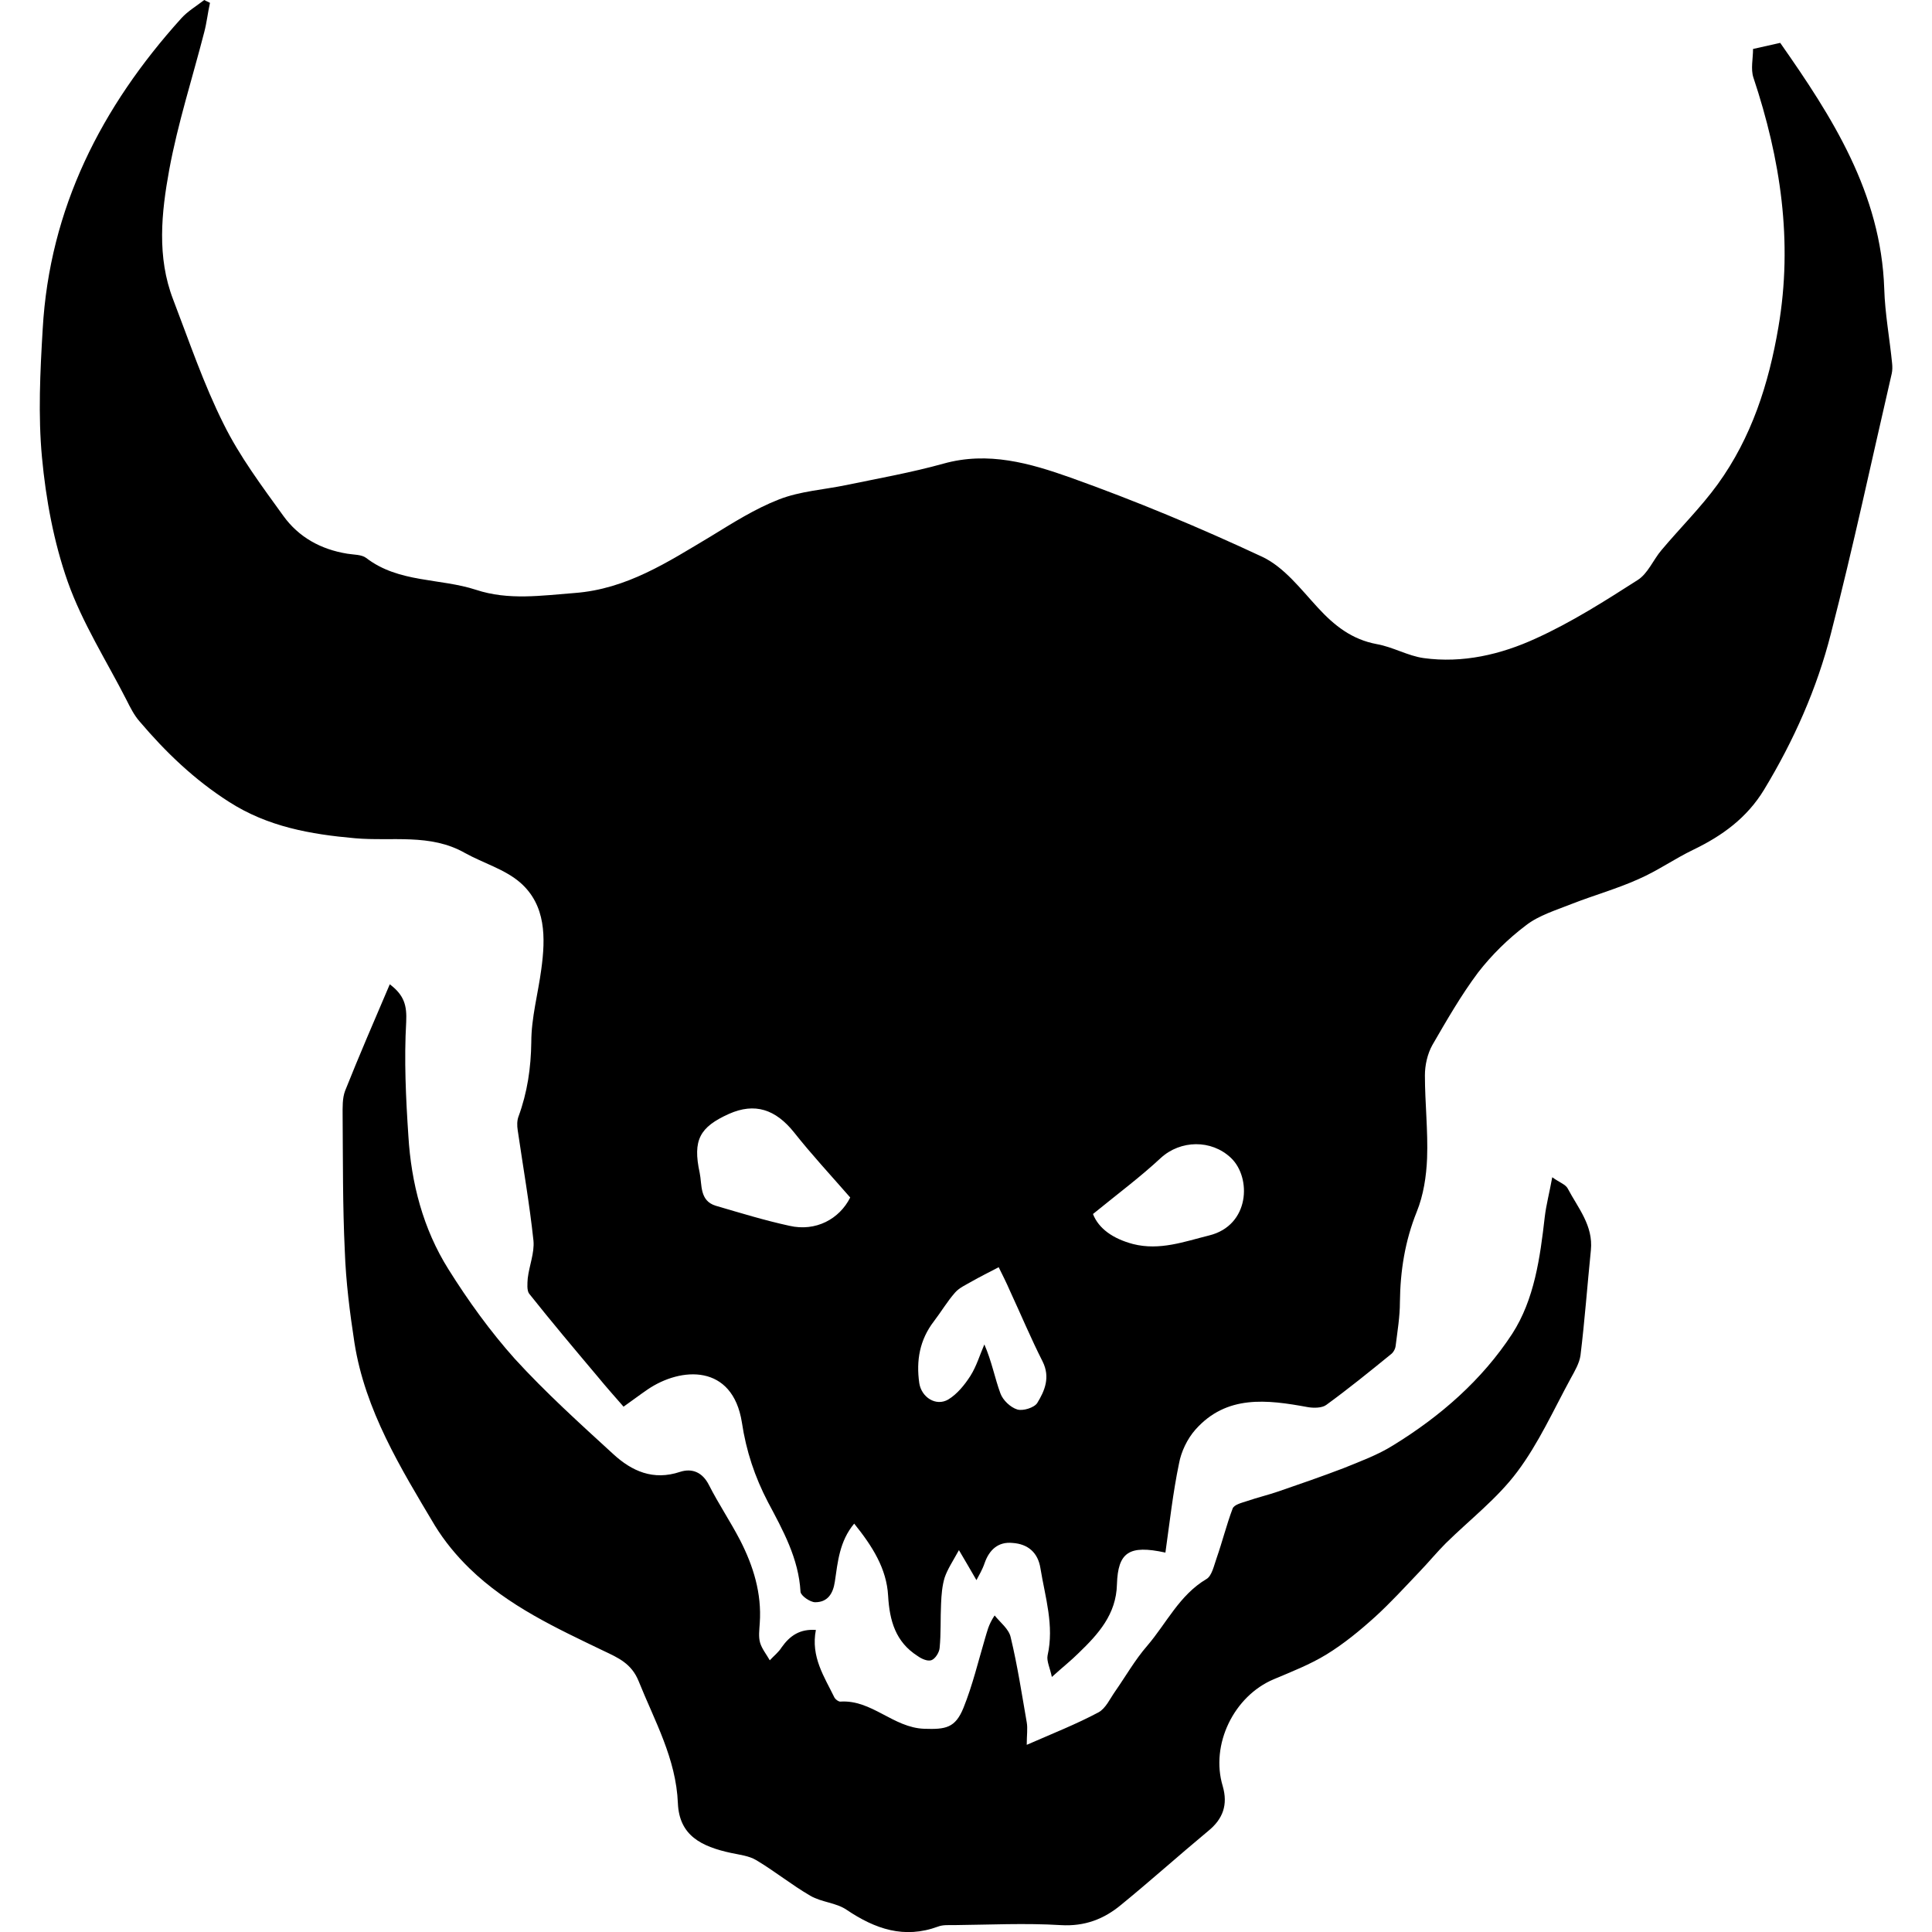
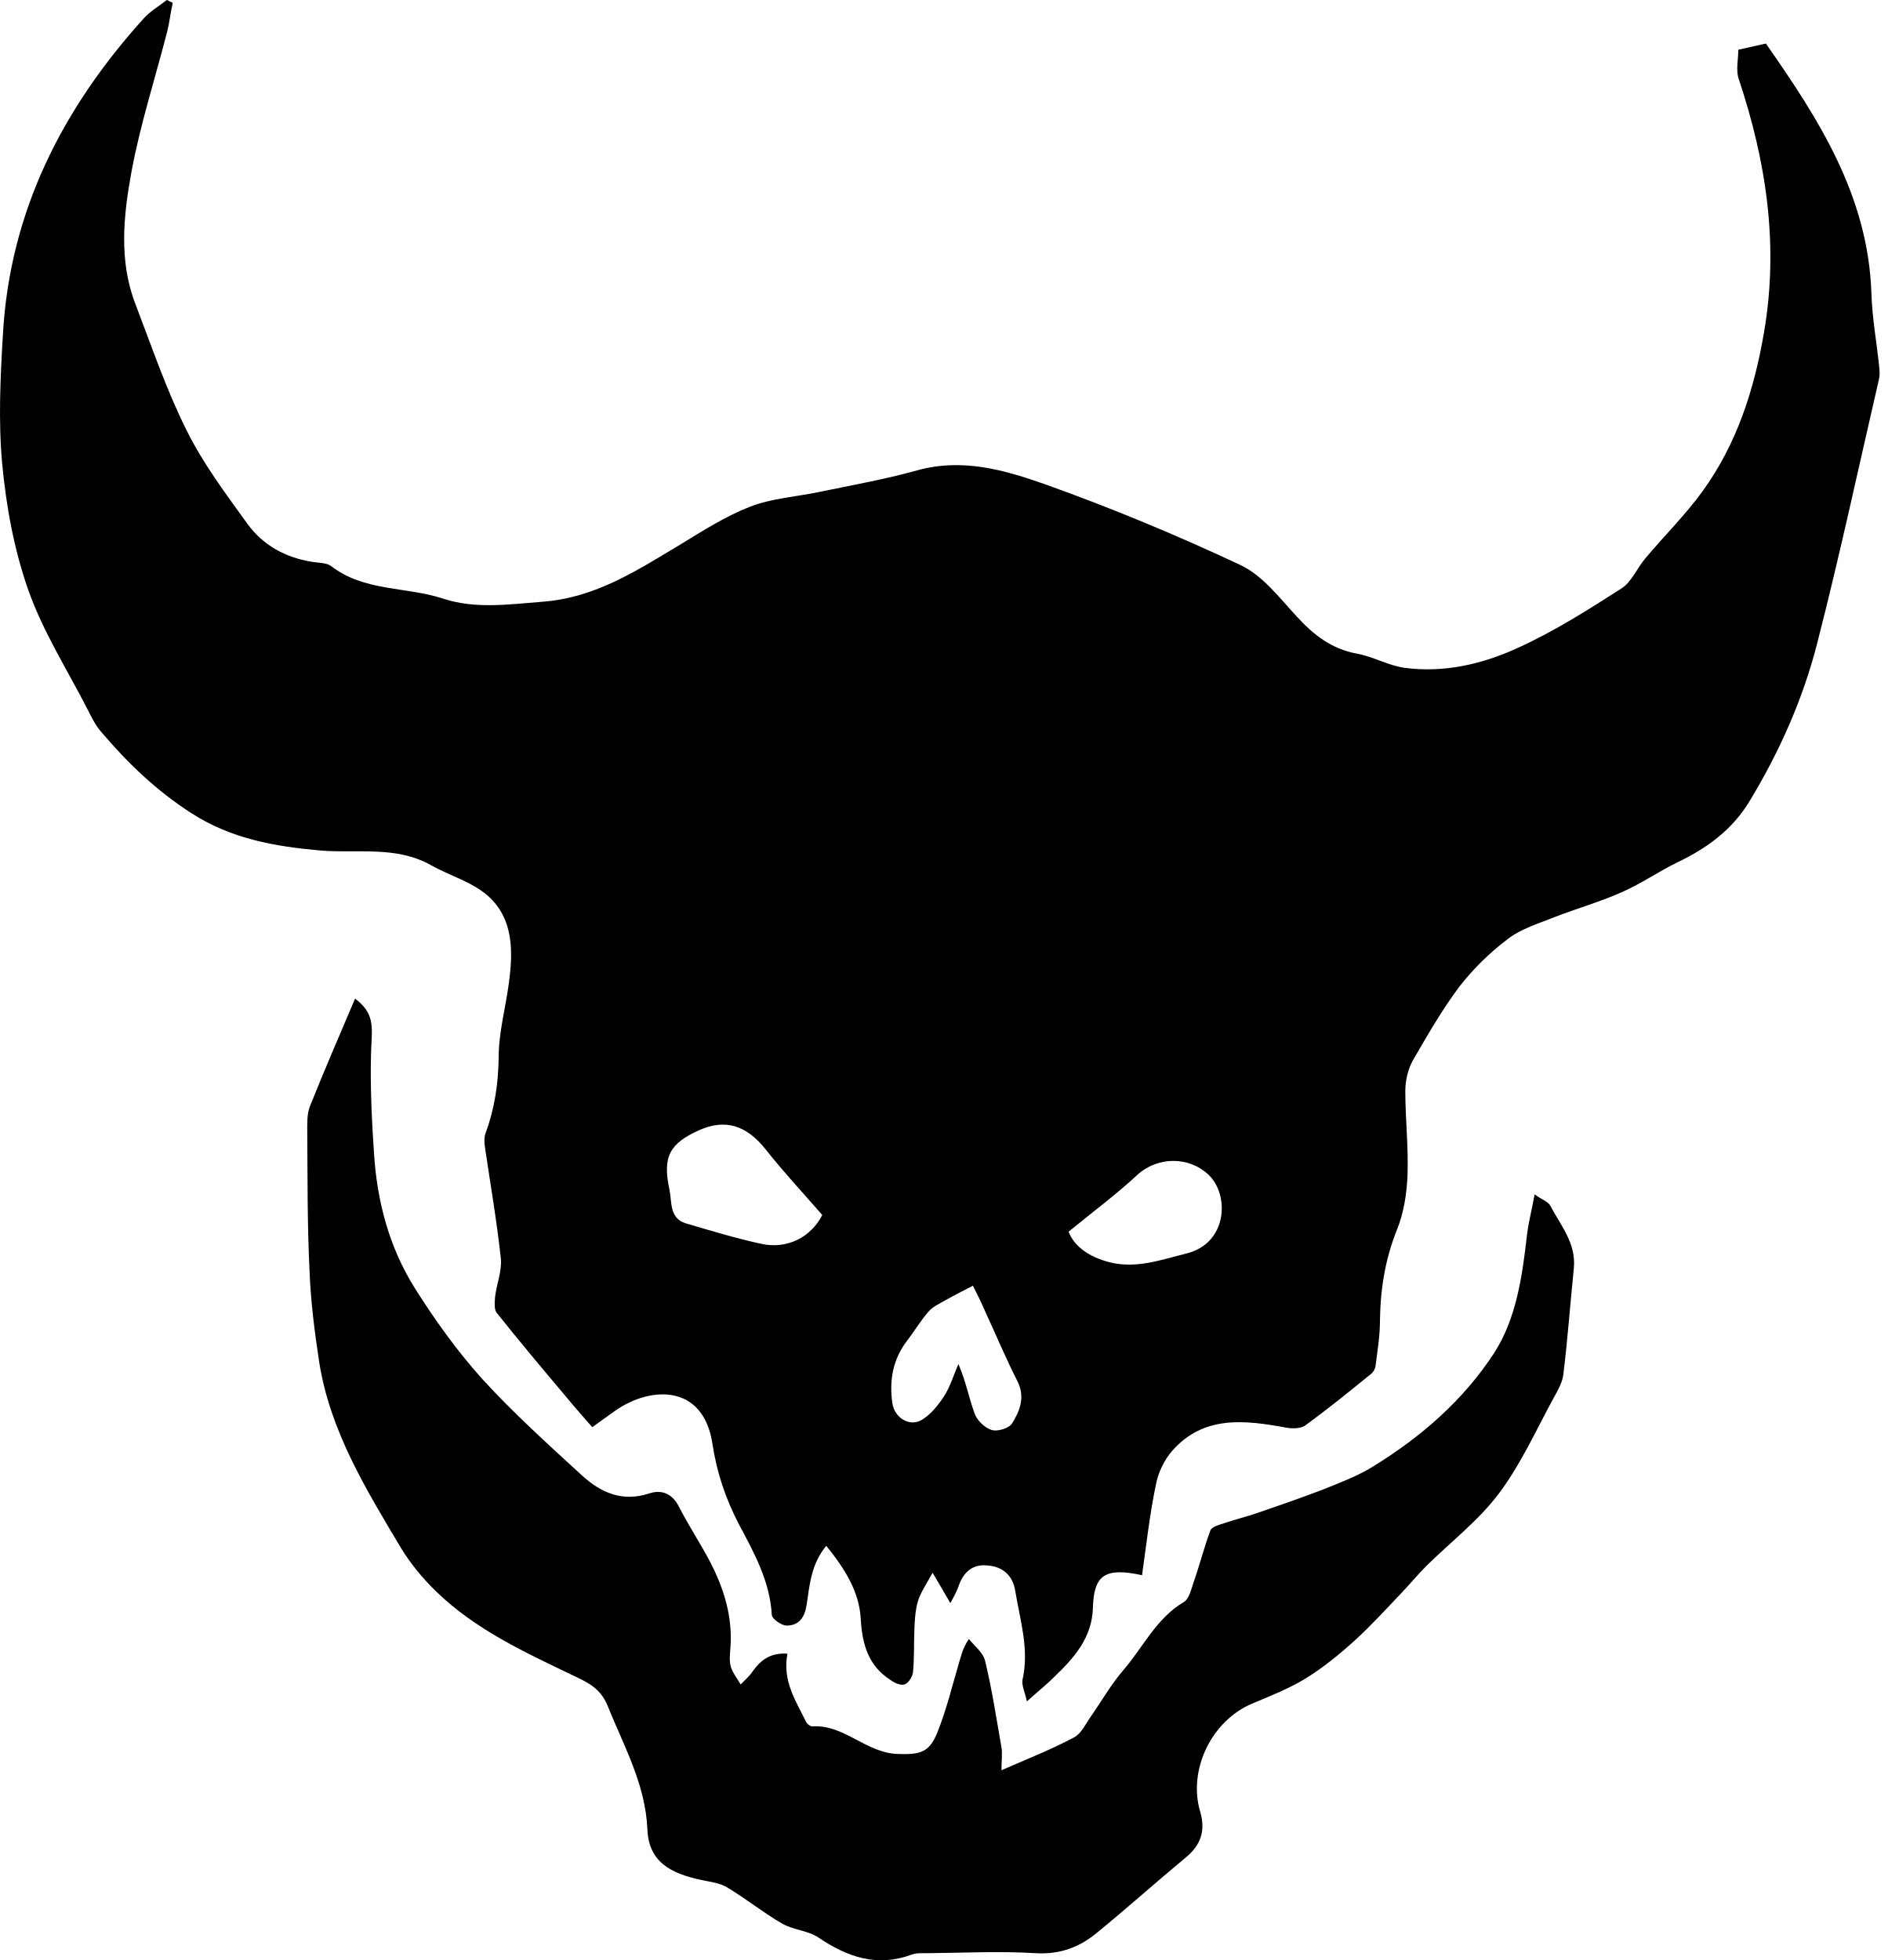
- <svg xmlns="http://www.w3.org/2000/svg" version="1.1" width="32" height="32" viewBox="0 0 32 32">
-   <path d="M19.299 25.715c-0.598-0.13-0.782-0.006-0.799 0.527-0.012 0.497-0.308 0.823-0.634 1.137-0.124 0.124-0.261 0.231-0.444 0.397-0.030-0.148-0.089-0.261-0.071-0.355 0.113-0.497-0.041-0.971-0.118-1.445-0.041-0.261-0.207-0.403-0.462-0.42-0.237-0.024-0.385 0.113-0.462 0.332-0.036 0.107-0.095 0.207-0.136 0.284-0.101-0.178-0.201-0.343-0.29-0.497-0.101 0.184-0.189 0.314-0.237 0.456-0.041 0.136-0.053 0.284-0.059 0.432-0.012 0.243 0 0.491-0.024 0.734-0.006 0.071-0.071 0.178-0.136 0.201s-0.166-0.024-0.231-0.071c-0.361-0.231-0.462-0.58-0.486-0.995-0.024-0.45-0.261-0.823-0.562-1.196-0.243 0.29-0.272 0.634-0.32 0.959-0.030 0.207-0.124 0.343-0.326 0.343-0.083 0-0.237-0.107-0.243-0.172-0.030-0.551-0.29-1.018-0.539-1.486-0.219-0.42-0.361-0.847-0.432-1.32-0.154-0.971-1.007-0.924-1.563-0.545-0.13 0.089-0.255 0.184-0.397 0.284-0.113-0.13-0.278-0.314-0.438-0.509-0.379-0.45-0.758-0.9-1.125-1.362-0.041-0.053-0.030-0.172-0.024-0.255 0.024-0.207 0.113-0.42 0.095-0.622-0.065-0.61-0.172-1.22-0.261-1.83-0.012-0.077-0.012-0.16 0.012-0.225 0.148-0.403 0.207-0.805 0.213-1.237 0-0.403 0.113-0.805 0.166-1.208 0.071-0.521 0.077-1.054-0.343-1.427-0.255-0.225-0.616-0.326-0.924-0.497-0.574-0.326-1.208-0.189-1.818-0.243-0.734-0.065-1.445-0.189-2.090-0.604-0.574-0.367-1.048-0.823-1.48-1.332-0.089-0.101-0.154-0.231-0.213-0.349-0.332-0.651-0.734-1.279-0.977-1.966-0.231-0.657-0.361-1.362-0.426-2.060s-0.030-1.415 0.012-2.12c0.113-2.001 0.971-3.683 2.297-5.151 0.107-0.118 0.249-0.201 0.379-0.302 0.030 0.018 0.065 0.030 0.095 0.047-0.036 0.16-0.053 0.326-0.095 0.485-0.195 0.758-0.438 1.51-0.58 2.28-0.13 0.711-0.207 1.445 0.065 2.149 0.266 0.693 0.503 1.397 0.835 2.060 0.266 0.539 0.634 1.030 0.989 1.522 0.255 0.355 0.622 0.557 1.060 0.628 0.107 0.018 0.237 0.012 0.314 0.071 0.539 0.414 1.22 0.332 1.818 0.527 0.539 0.178 1.084 0.095 1.634 0.053 0.864-0.065 1.545-0.515 2.25-0.935 0.367-0.225 0.74-0.462 1.137-0.616 0.349-0.136 0.74-0.16 1.113-0.237 0.539-0.112 1.078-0.207 1.61-0.355 0.74-0.207 1.433-0.006 2.102 0.231 1.078 0.385 2.143 0.829 3.18 1.314 0.361 0.172 0.634 0.533 0.918 0.841 0.272 0.296 0.562 0.527 0.977 0.604 0.266 0.047 0.515 0.195 0.776 0.231 0.645 0.089 1.279-0.059 1.859-0.326 0.586-0.266 1.137-0.616 1.682-0.965 0.172-0.107 0.261-0.338 0.397-0.497 0.308-0.367 0.651-0.705 0.93-1.089 0.562-0.776 0.847-1.664 1.007-2.605 0.243-1.421 0.036-2.783-0.414-4.133-0.047-0.142-0.006-0.314-0.006-0.474 0.16-0.036 0.29-0.065 0.45-0.101 0.859 1.226 1.67 2.487 1.723 4.074 0.012 0.409 0.089 0.817 0.13 1.232 0.006 0.059 0.006 0.118-0.006 0.172-0.332 1.433-0.639 2.878-1.007 4.304-0.231 0.912-0.616 1.776-1.107 2.587-0.284 0.468-0.693 0.764-1.172 0.995-0.308 0.148-0.592 0.349-0.906 0.486-0.355 0.16-0.734 0.266-1.101 0.409-0.266 0.107-0.551 0.189-0.77 0.361-0.29 0.219-0.562 0.486-0.787 0.776-0.284 0.379-0.521 0.793-0.758 1.202-0.083 0.148-0.124 0.337-0.124 0.503 0 0.456 0.053 0.918 0.036 1.374-0.012 0.296-0.059 0.61-0.172 0.888-0.195 0.485-0.272 0.977-0.278 1.492 0 0.243-0.041 0.485-0.071 0.728-0.006 0.053-0.041 0.113-0.083 0.142-0.349 0.284-0.699 0.568-1.066 0.835-0.071 0.053-0.213 0.053-0.308 0.036-0.675-0.124-1.344-0.207-1.859 0.373-0.136 0.154-0.237 0.367-0.272 0.562-0.101 0.485-0.154 0.971-0.225 1.474zM14.083 19.835c-0.32-0.367-0.639-0.71-0.93-1.078-0.308-0.385-0.651-0.497-1.078-0.308-0.486 0.219-0.604 0.432-0.486 0.977 0.041 0.195-0.006 0.462 0.266 0.545 0.403 0.118 0.811 0.243 1.22 0.332 0.438 0.101 0.829-0.113 1.007-0.468zM16.54 20.99c-0.16 0.083-0.302 0.154-0.438 0.231-0.101 0.059-0.213 0.107-0.284 0.189-0.13 0.148-0.231 0.32-0.349 0.474-0.237 0.308-0.296 0.651-0.243 1.024 0.036 0.237 0.278 0.391 0.48 0.272 0.148-0.089 0.272-0.243 0.367-0.391 0.101-0.16 0.154-0.343 0.231-0.521 0.124 0.284 0.172 0.557 0.266 0.811 0.041 0.113 0.166 0.231 0.278 0.266 0.095 0.030 0.284-0.030 0.332-0.107 0.124-0.201 0.219-0.426 0.089-0.687-0.195-0.385-0.361-0.782-0.539-1.166-0.059-0.136-0.124-0.266-0.189-0.397zM18.103 20.108c0.095 0.243 0.332 0.409 0.663 0.497 0.444 0.113 0.853-0.041 1.261-0.142 0.675-0.166 0.705-0.959 0.361-1.285-0.326-0.308-0.835-0.296-1.16 0-0.337 0.314-0.71 0.592-1.125 0.93z" />
-   <path d="M13.514 26.994c-0.089 0.45 0.142 0.782 0.308 1.125 0.018 0.030 0.065 0.065 0.095 0.065 0.521-0.036 0.876 0.432 1.391 0.45 0.355 0.012 0.515-0.012 0.651-0.349 0.148-0.367 0.243-0.764 0.355-1.143 0.036-0.113 0.053-0.225 0.16-0.385 0.095 0.118 0.237 0.225 0.266 0.361 0.113 0.468 0.184 0.941 0.266 1.409 0.018 0.101 0 0.213 0 0.373 0.432-0.189 0.823-0.343 1.19-0.539 0.118-0.065 0.189-0.225 0.272-0.343 0.178-0.255 0.332-0.527 0.533-0.758 0.32-0.373 0.533-0.841 0.983-1.107 0.089-0.053 0.124-0.225 0.166-0.343 0.095-0.272 0.166-0.557 0.266-0.823 0.024-0.065 0.148-0.095 0.237-0.124 0.172-0.059 0.349-0.101 0.521-0.16 0.361-0.124 0.722-0.249 1.078-0.385 0.278-0.113 0.568-0.219 0.823-0.379 0.782-0.48 1.474-1.084 1.972-1.847 0.367-0.568 0.462-1.261 0.539-1.936 0.024-0.201 0.077-0.397 0.124-0.657 0.124 0.089 0.219 0.118 0.255 0.184 0.172 0.326 0.426 0.616 0.385 1.024-0.059 0.58-0.101 1.16-0.172 1.741-0.018 0.13-0.095 0.261-0.16 0.379-0.284 0.521-0.533 1.078-0.888 1.551-0.332 0.444-0.787 0.793-1.184 1.184-0.148 0.148-0.284 0.314-0.432 0.468-0.243 0.255-0.48 0.515-0.74 0.752-0.249 0.225-0.515 0.444-0.805 0.622-0.272 0.166-0.574 0.284-0.87 0.409-0.663 0.278-1.054 1.084-0.847 1.77 0.089 0.308 0.006 0.545-0.243 0.746-0.485 0.403-0.953 0.823-1.439 1.22-0.284 0.237-0.604 0.361-1.001 0.337-0.586-0.036-1.184-0.006-1.77 0-0.089 0-0.184-0.006-0.261 0.024-0.562 0.207-1.042 0.041-1.516-0.278-0.172-0.118-0.414-0.124-0.598-0.231-0.308-0.178-0.592-0.409-0.9-0.592-0.118-0.071-0.278-0.089-0.414-0.118-0.497-0.107-0.859-0.29-0.882-0.823-0.030-0.74-0.385-1.362-0.651-2.025-0.118-0.29-0.338-0.385-0.574-0.497-0.787-0.379-1.587-0.746-2.226-1.368-0.219-0.213-0.414-0.45-0.574-0.71-0.568-0.953-1.155-1.907-1.332-3.026-0.077-0.503-0.142-1.012-0.16-1.522-0.036-0.746-0.030-1.498-0.036-2.244 0-0.136-0.006-0.284 0.041-0.409 0.231-0.58 0.48-1.155 0.74-1.764 0.243 0.184 0.284 0.355 0.272 0.622-0.036 0.628-0.006 1.261 0.036 1.889 0.047 0.782 0.243 1.539 0.663 2.208 0.326 0.521 0.693 1.030 1.101 1.486 0.509 0.557 1.072 1.066 1.628 1.575 0.308 0.284 0.663 0.444 1.107 0.296 0.201-0.065 0.373 0.006 0.48 0.219 0.16 0.314 0.355 0.604 0.515 0.912 0.219 0.426 0.361 0.882 0.326 1.374-0.006 0.107-0.024 0.225 0.006 0.326s0.107 0.195 0.16 0.29c0.065-0.071 0.148-0.136 0.195-0.213 0.142-0.201 0.308-0.308 0.568-0.29z" />
+ <svg xmlns="http://www.w3.org/2000/svg" version="1.1" width="31" height="32" viewBox="0 0 31 32">
+   <path d="M18.641 25.717c-0.598-0.13-0.782-0.006-0.799 0.527-0.012 0.497-0.308 0.823-0.634 1.137-0.124 0.124-0.261 0.231-0.444 0.397-0.030-0.148-0.089-0.261-0.071-0.355 0.113-0.497-0.041-0.971-0.118-1.445-0.041-0.261-0.207-0.403-0.462-0.42-0.237-0.024-0.385 0.113-0.462 0.332-0.036 0.107-0.095 0.207-0.136 0.284-0.101-0.178-0.201-0.343-0.29-0.497-0.101 0.184-0.19 0.314-0.237 0.456-0.041 0.136-0.053 0.284-0.059 0.432-0.012 0.243 0 0.491-0.024 0.734-0.006 0.071-0.071 0.178-0.136 0.201s-0.166-0.024-0.231-0.071c-0.361-0.231-0.462-0.58-0.486-0.995-0.024-0.45-0.261-0.823-0.563-1.196-0.243 0.29-0.272 0.634-0.32 0.959-0.030 0.207-0.124 0.343-0.326 0.343-0.083 0-0.237-0.107-0.243-0.172-0.030-0.551-0.29-1.018-0.539-1.486-0.219-0.42-0.361-0.847-0.432-1.32-0.154-0.971-1.007-0.924-1.563-0.545-0.13 0.089-0.255 0.184-0.397 0.284-0.113-0.13-0.278-0.314-0.438-0.509-0.379-0.45-0.758-0.9-1.125-1.362-0.041-0.053-0.030-0.172-0.024-0.255 0.024-0.207 0.113-0.42 0.095-0.622-0.065-0.61-0.172-1.22-0.261-1.83-0.012-0.077-0.012-0.16 0.012-0.225 0.148-0.403 0.207-0.805 0.213-1.238 0-0.403 0.113-0.805 0.166-1.208 0.071-0.521 0.077-1.054-0.343-1.427-0.255-0.225-0.616-0.326-0.924-0.497-0.574-0.326-1.208-0.19-1.818-0.243-0.734-0.065-1.445-0.19-2.090-0.604-0.574-0.367-1.048-0.823-1.48-1.332-0.089-0.101-0.154-0.231-0.213-0.349-0.332-0.651-0.734-1.279-0.977-1.966-0.231-0.657-0.361-1.362-0.426-2.061s-0.030-1.415 0.012-2.12c0.113-2.001 0.971-3.683 2.298-5.152 0.107-0.118 0.249-0.201 0.379-0.302 0.030 0.018 0.065 0.030 0.095 0.047-0.036 0.16-0.053 0.326-0.095 0.486-0.195 0.758-0.438 1.51-0.58 2.28-0.13 0.711-0.207 1.445 0.065 2.15 0.266 0.693 0.503 1.397 0.835 2.061 0.266 0.539 0.634 1.030 0.989 1.522 0.255 0.355 0.622 0.557 1.060 0.628 0.107 0.018 0.237 0.012 0.314 0.071 0.539 0.415 1.22 0.332 1.818 0.527 0.539 0.178 1.084 0.095 1.634 0.053 0.865-0.065 1.546-0.515 2.25-0.936 0.367-0.225 0.74-0.462 1.137-0.616 0.349-0.136 0.74-0.16 1.113-0.237 0.539-0.112 1.078-0.207 1.611-0.355 0.74-0.207 1.433-0.006 2.102 0.231 1.078 0.385 2.144 0.829 3.18 1.315 0.361 0.172 0.634 0.533 0.918 0.841 0.272 0.296 0.563 0.527 0.977 0.604 0.266 0.047 0.515 0.195 0.776 0.231 0.645 0.089 1.279-0.059 1.859-0.326 0.586-0.266 1.137-0.616 1.682-0.965 0.172-0.107 0.261-0.338 0.397-0.497 0.308-0.367 0.651-0.705 0.93-1.090 0.563-0.776 0.847-1.664 1.007-2.605 0.243-1.421 0.036-2.783-0.415-4.133-0.047-0.142-0.006-0.314-0.006-0.474 0.16-0.036 0.29-0.065 0.45-0.101 0.859 1.226 1.67 2.487 1.723 4.074 0.012 0.409 0.089 0.817 0.13 1.232 0.006 0.059 0.006 0.118-0.006 0.172-0.332 1.433-0.64 2.878-1.007 4.305-0.231 0.912-0.616 1.776-1.107 2.588-0.284 0.468-0.693 0.764-1.172 0.995-0.308 0.148-0.592 0.349-0.906 0.486-0.355 0.16-0.734 0.266-1.101 0.409-0.266 0.107-0.551 0.19-0.77 0.361-0.29 0.219-0.563 0.486-0.788 0.776-0.284 0.379-0.521 0.794-0.758 1.202-0.083 0.148-0.124 0.338-0.124 0.503 0 0.456 0.053 0.918 0.036 1.374-0.012 0.296-0.059 0.61-0.172 0.888-0.195 0.486-0.272 0.977-0.278 1.492 0 0.243-0.041 0.486-0.071 0.728-0.006 0.053-0.041 0.113-0.083 0.142-0.349 0.284-0.699 0.568-1.066 0.835-0.071 0.053-0.213 0.053-0.308 0.036-0.675-0.124-1.344-0.207-1.859 0.373-0.136 0.154-0.237 0.367-0.272 0.563-0.101 0.486-0.154 0.971-0.225 1.474zM13.424 19.837c-0.32-0.367-0.64-0.711-0.93-1.078-0.308-0.385-0.651-0.497-1.078-0.308-0.486 0.219-0.604 0.432-0.486 0.977 0.041 0.195-0.006 0.462 0.266 0.545 0.403 0.118 0.811 0.243 1.22 0.332 0.438 0.101 0.829-0.113 1.007-0.468zM15.882 20.992c-0.16 0.083-0.302 0.154-0.438 0.231-0.101 0.059-0.213 0.107-0.284 0.189-0.13 0.148-0.231 0.32-0.349 0.474-0.237 0.308-0.296 0.651-0.243 1.024 0.036 0.237 0.278 0.391 0.48 0.272 0.148-0.089 0.272-0.243 0.367-0.391 0.101-0.16 0.154-0.343 0.231-0.521 0.124 0.284 0.172 0.557 0.266 0.811 0.041 0.113 0.166 0.231 0.278 0.266 0.095 0.030 0.284-0.030 0.332-0.107 0.124-0.201 0.219-0.426 0.089-0.687-0.195-0.385-0.361-0.782-0.539-1.167-0.059-0.136-0.124-0.266-0.19-0.397zM17.445 20.11c0.095 0.243 0.332 0.409 0.663 0.497 0.444 0.113 0.853-0.041 1.261-0.142 0.675-0.166 0.705-0.959 0.361-1.285-0.326-0.308-0.835-0.296-1.161 0-0.338 0.314-0.711 0.592-1.125 0.93z" />
+   <path d="M12.856 26.996c-0.089 0.45 0.142 0.782 0.308 1.125 0.018 0.030 0.065 0.065 0.095 0.065 0.521-0.036 0.876 0.432 1.392 0.45 0.355 0.012 0.515-0.012 0.651-0.349 0.148-0.367 0.243-0.764 0.355-1.143 0.036-0.113 0.053-0.225 0.16-0.385 0.095 0.118 0.237 0.225 0.266 0.361 0.113 0.468 0.184 0.942 0.266 1.409 0.018 0.101 0 0.213 0 0.373 0.432-0.189 0.823-0.343 1.19-0.539 0.118-0.065 0.189-0.225 0.272-0.343 0.178-0.255 0.332-0.527 0.533-0.758 0.32-0.373 0.533-0.841 0.983-1.107 0.089-0.053 0.124-0.225 0.166-0.343 0.095-0.272 0.166-0.557 0.266-0.823 0.024-0.065 0.148-0.095 0.237-0.124 0.172-0.059 0.349-0.101 0.521-0.16 0.361-0.124 0.722-0.249 1.078-0.385 0.278-0.113 0.568-0.219 0.823-0.379 0.782-0.48 1.474-1.084 1.972-1.848 0.367-0.568 0.462-1.261 0.539-1.936 0.024-0.201 0.077-0.397 0.124-0.657 0.124 0.089 0.219 0.118 0.255 0.184 0.172 0.326 0.426 0.616 0.385 1.024-0.059 0.58-0.101 1.161-0.172 1.741-0.018 0.13-0.095 0.261-0.16 0.379-0.284 0.521-0.533 1.078-0.888 1.551-0.332 0.444-0.788 0.794-1.184 1.184-0.148 0.148-0.284 0.314-0.432 0.468-0.243 0.255-0.48 0.515-0.74 0.752-0.249 0.225-0.515 0.444-0.805 0.622-0.272 0.166-0.574 0.284-0.87 0.409-0.663 0.278-1.054 1.084-0.847 1.771 0.089 0.308 0.006 0.545-0.243 0.746-0.486 0.403-0.953 0.823-1.439 1.22-0.284 0.237-0.604 0.361-1.001 0.338-0.586-0.036-1.184-0.006-1.771 0-0.089 0-0.184-0.006-0.261 0.024-0.563 0.207-1.042 0.041-1.516-0.278-0.172-0.118-0.415-0.124-0.598-0.231-0.308-0.178-0.592-0.409-0.9-0.592-0.118-0.071-0.278-0.089-0.415-0.118-0.497-0.107-0.859-0.29-0.882-0.823-0.030-0.74-0.385-1.362-0.651-2.025-0.118-0.29-0.338-0.385-0.574-0.497-0.788-0.379-1.587-0.746-2.226-1.368-0.219-0.213-0.415-0.45-0.574-0.711-0.568-0.953-1.155-1.907-1.332-3.026-0.077-0.503-0.142-1.013-0.16-1.522-0.036-0.746-0.030-1.498-0.036-2.244 0-0.136-0.006-0.284 0.041-0.409 0.231-0.58 0.48-1.155 0.74-1.765 0.243 0.184 0.284 0.355 0.272 0.622-0.036 0.628-0.006 1.261 0.036 1.889 0.047 0.782 0.243 1.54 0.663 2.209 0.326 0.521 0.693 1.030 1.101 1.486 0.509 0.557 1.072 1.066 1.628 1.575 0.308 0.284 0.663 0.444 1.107 0.296 0.201-0.065 0.373 0.006 0.48 0.219 0.16 0.314 0.355 0.604 0.515 0.912 0.219 0.426 0.361 0.882 0.326 1.374-0.006 0.107-0.024 0.225 0.006 0.326s0.107 0.195 0.16 0.29c0.065-0.071 0.148-0.136 0.195-0.213 0.142-0.201 0.308-0.308 0.568-0.29z" />
</svg>
